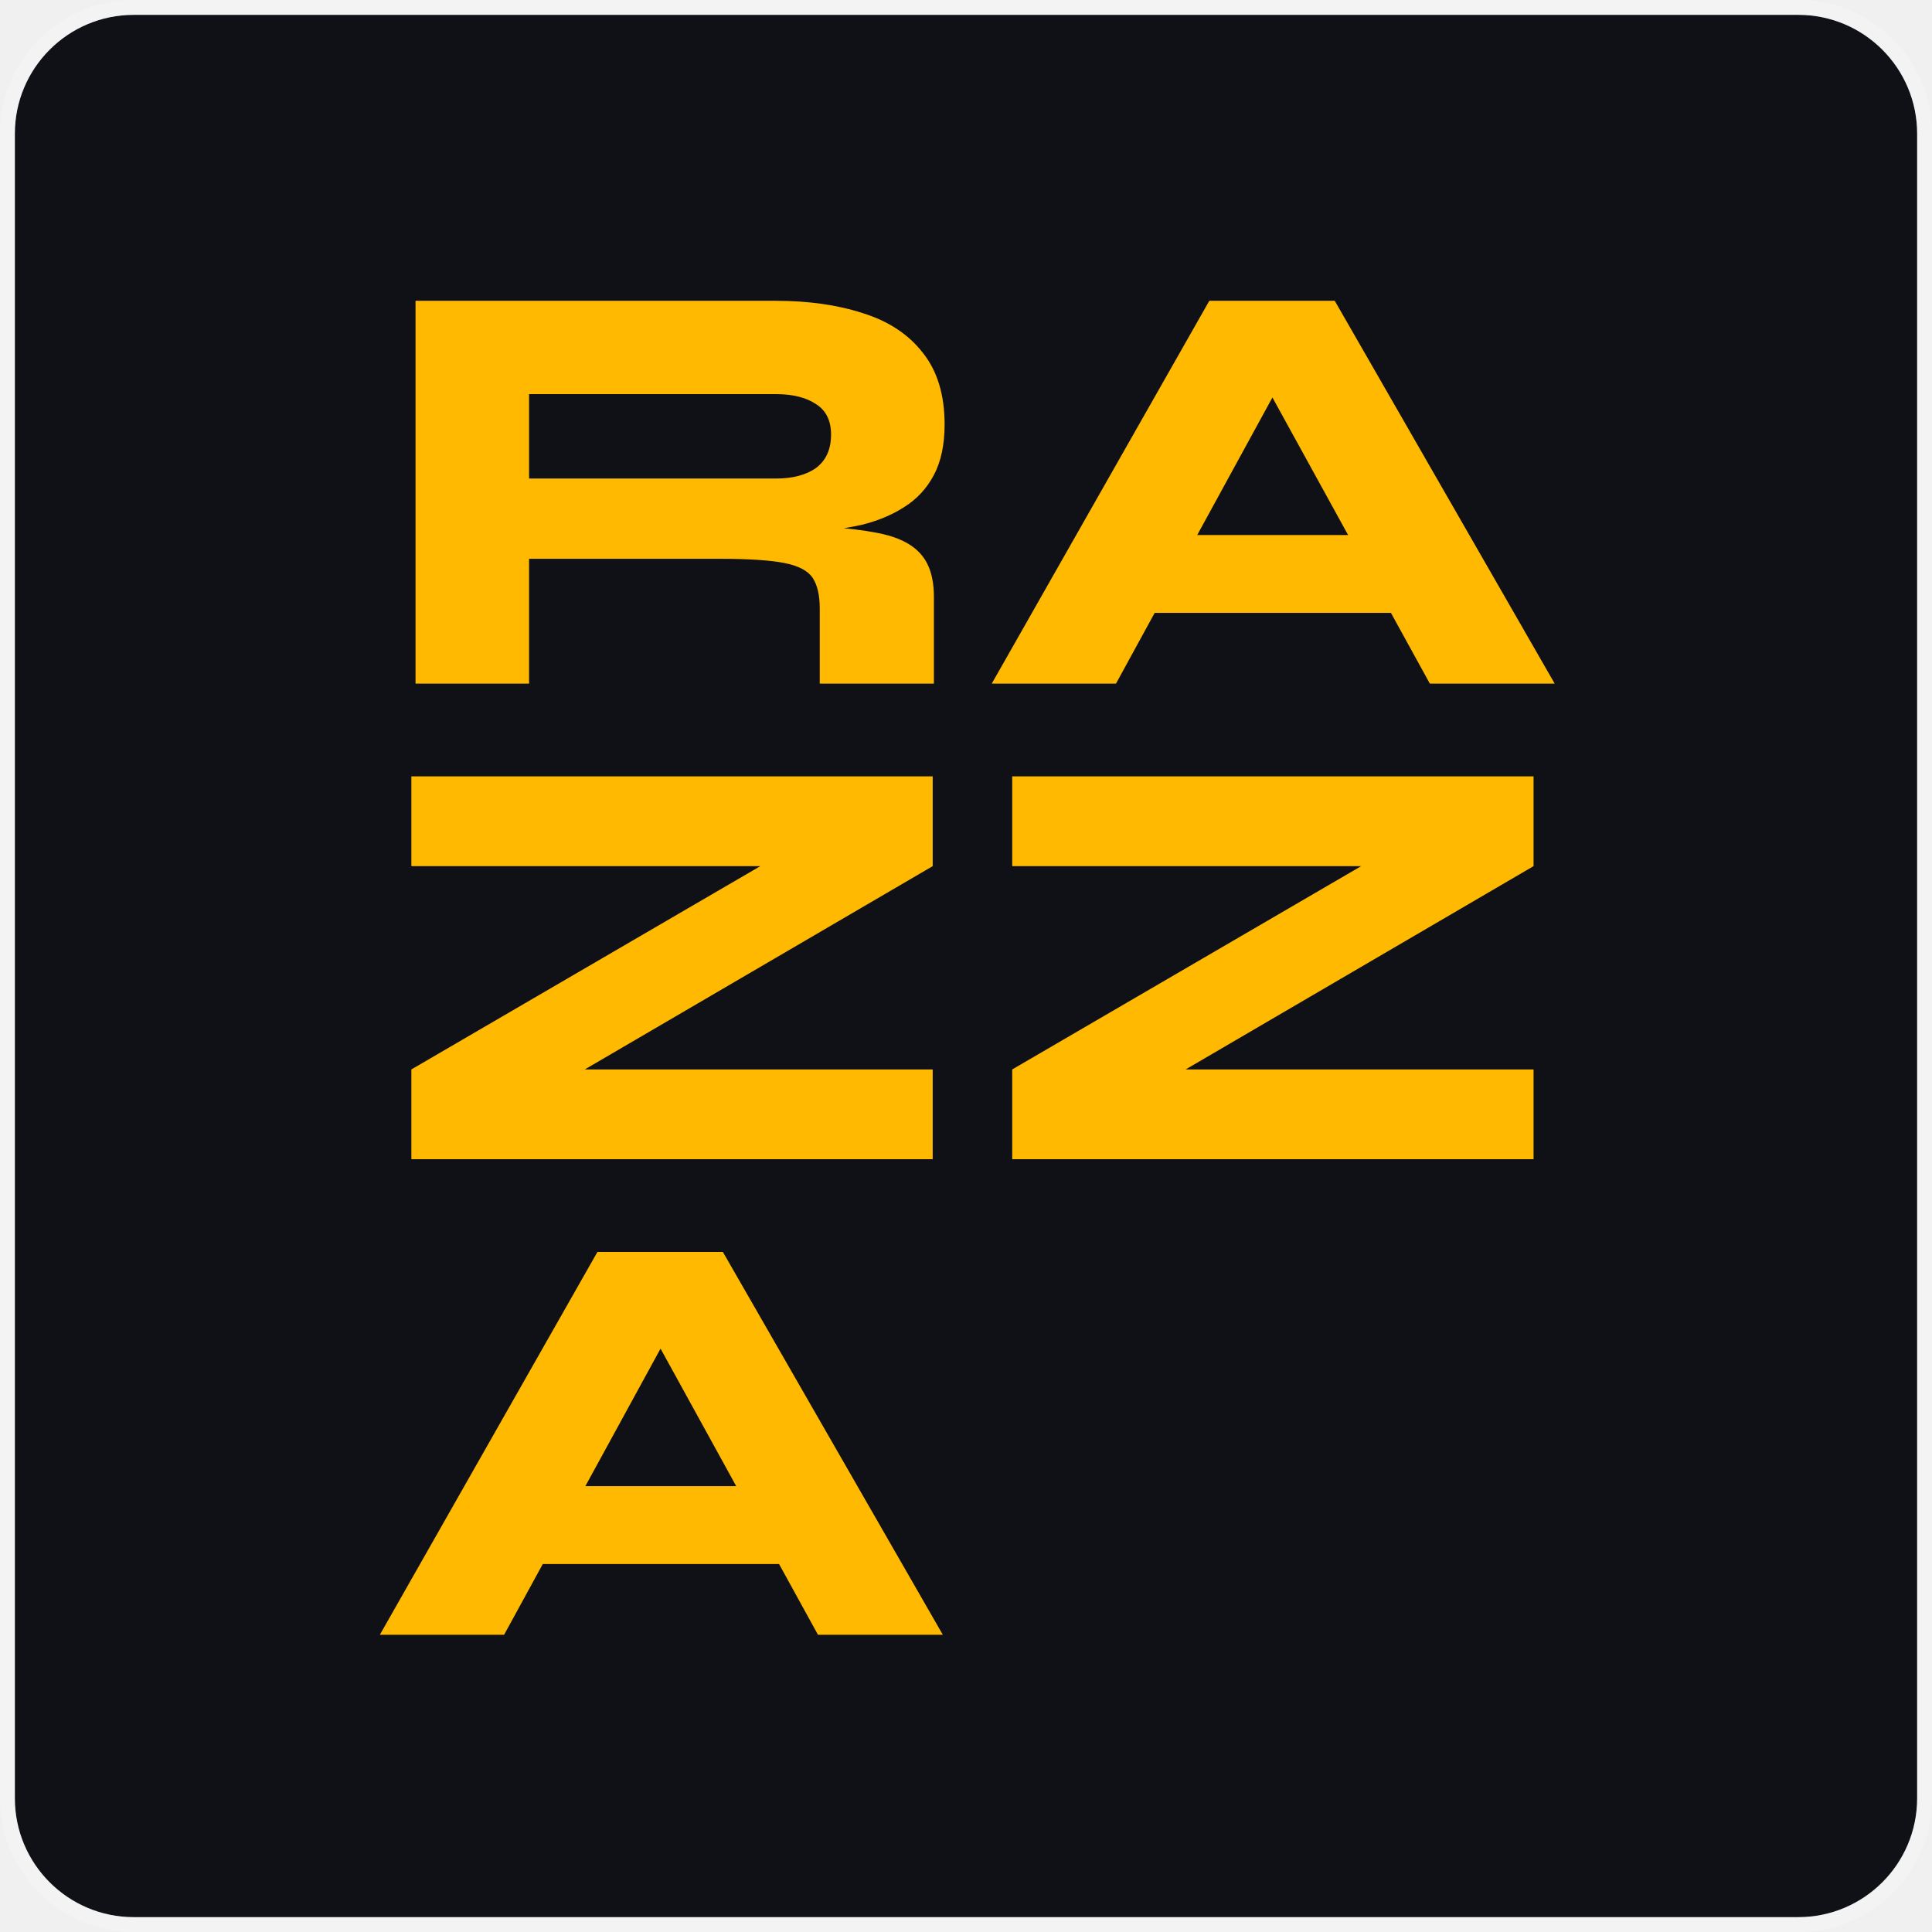
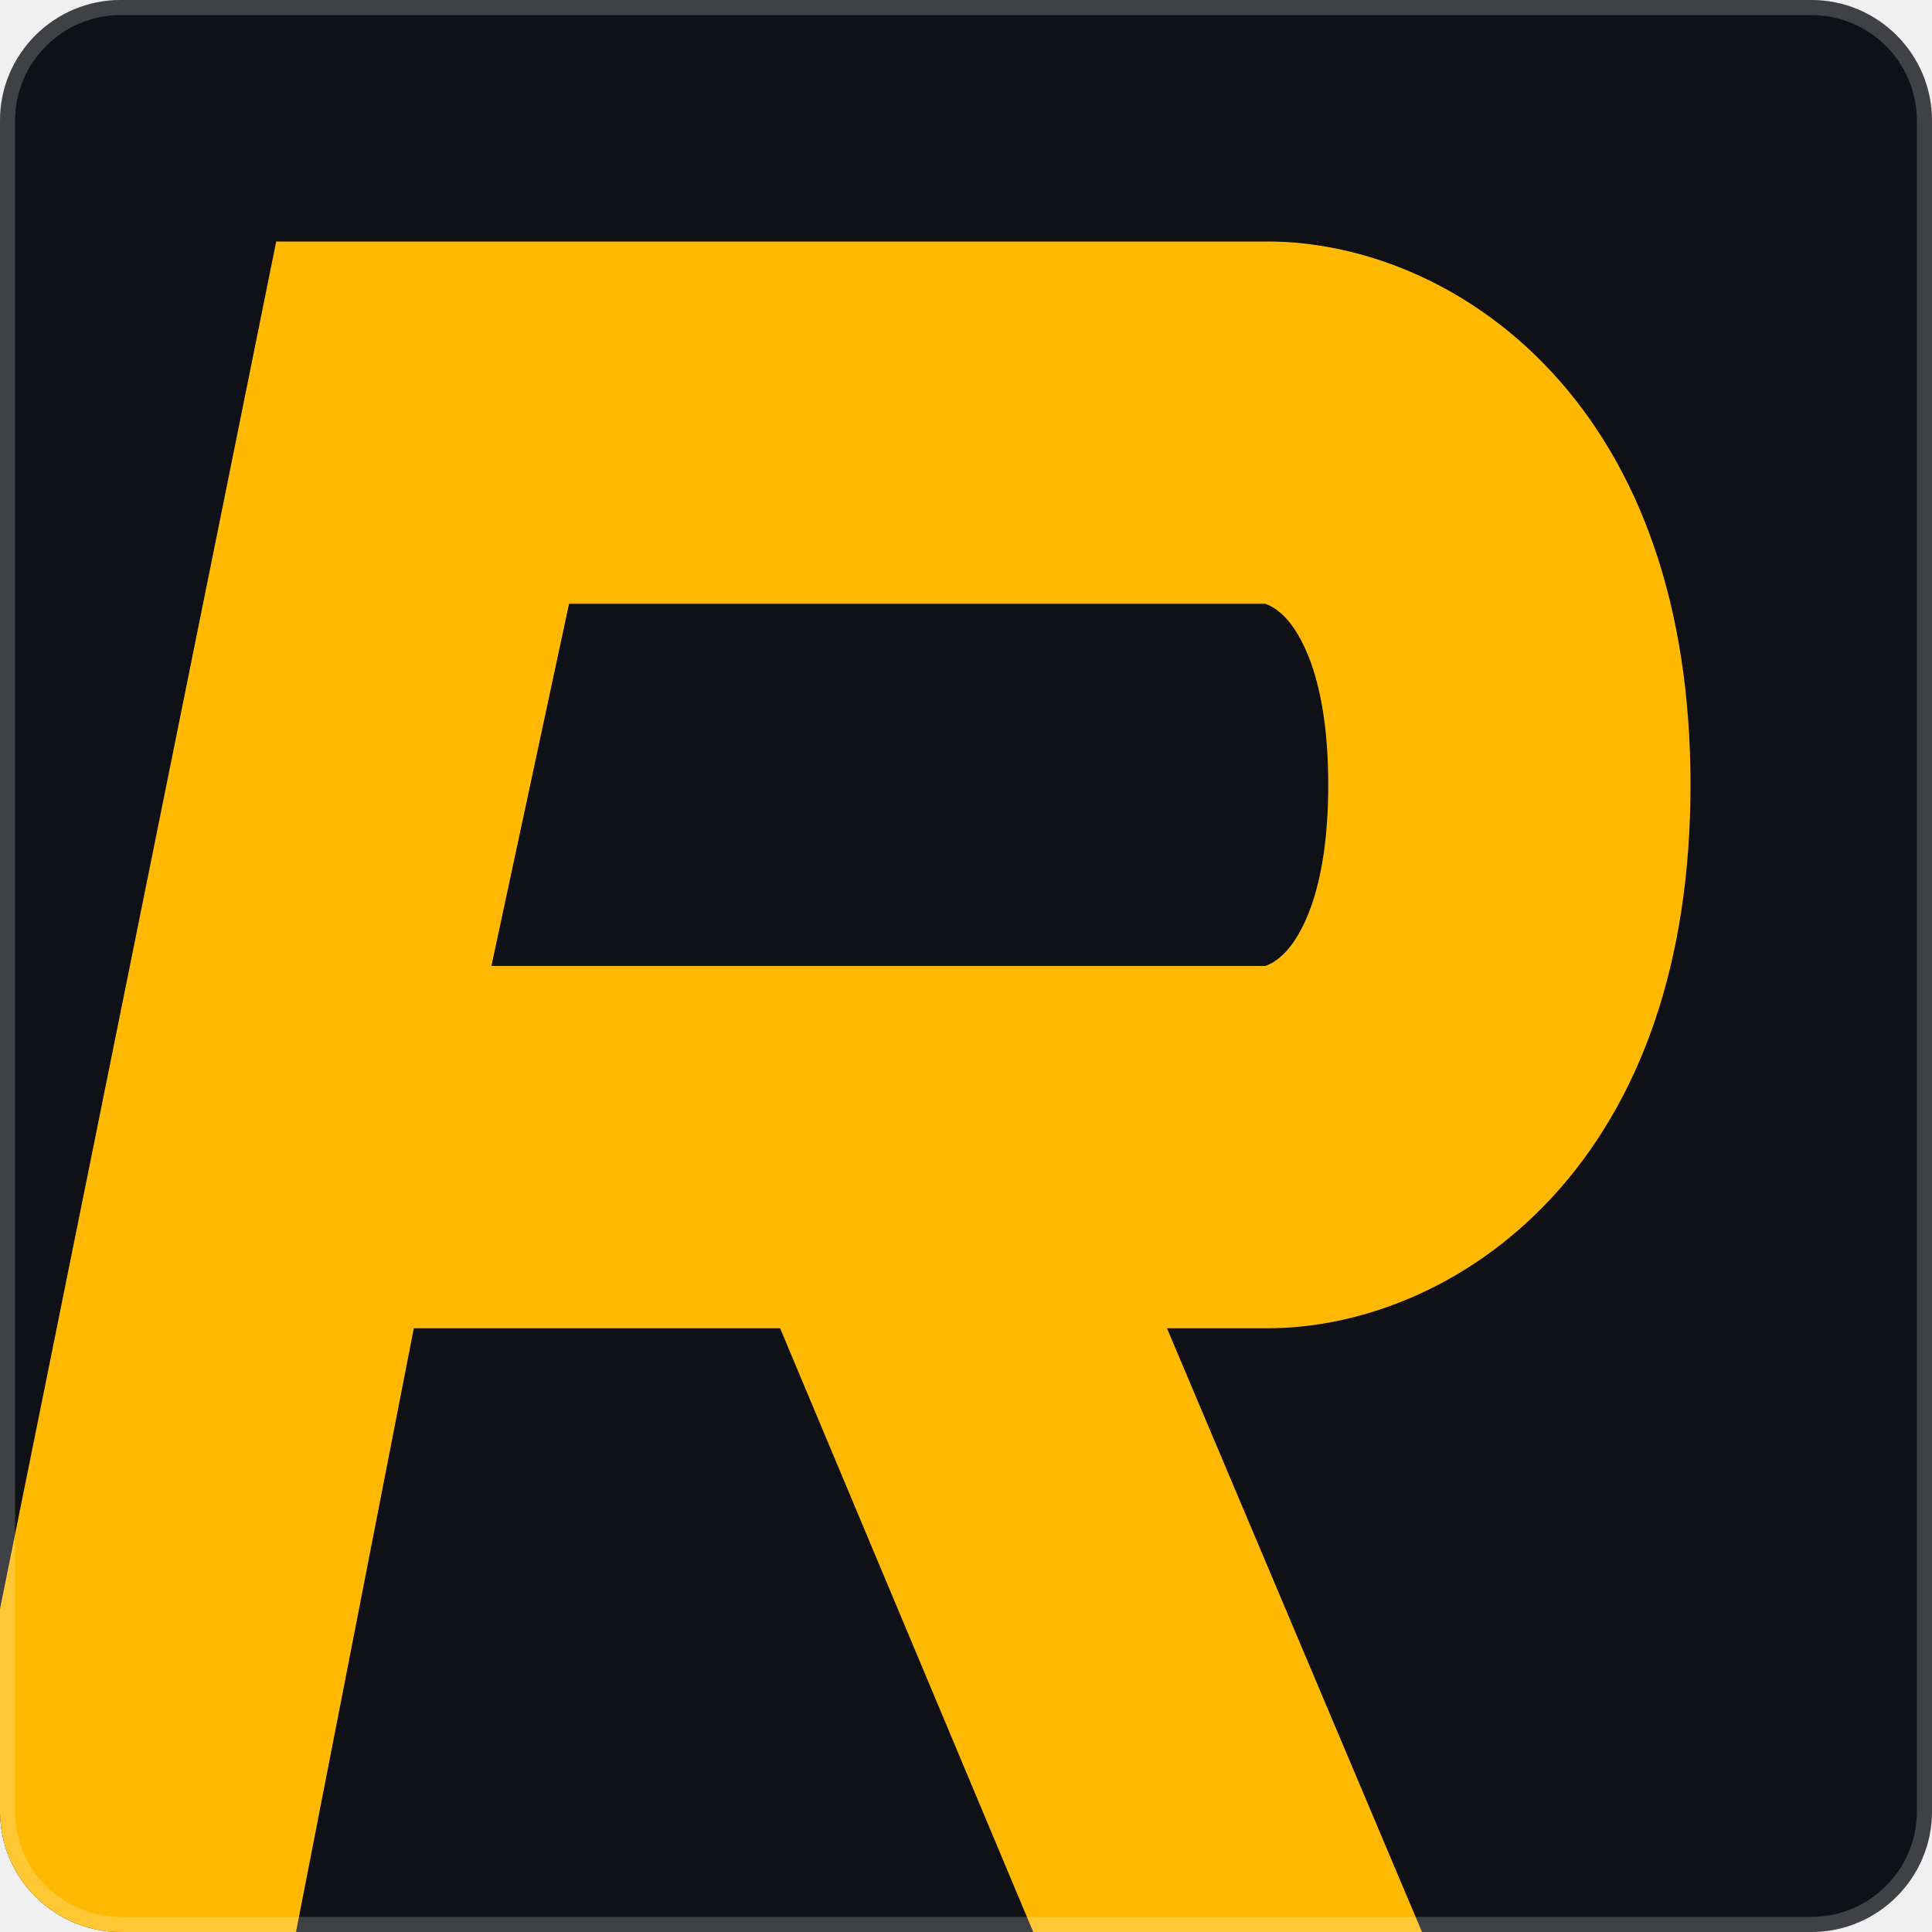
- <svg xmlns="http://www.w3.org/2000/svg" width="130" height="130" viewBox="0 0 130 130" fill="none">
-   <rect x="1" y="1" width="128" height="128" rx="8" fill="#101117" />
-   <rect x="0.5" y="0.5" width="129" height="129" rx="8.5" stroke="white" stroke-opacity="0.2" />
-   <path d="M27.96 46V20.24H52.2C54.413 20.24 56.373 20.52 58.08 21.08C59.787 21.613 61.12 22.493 62.08 23.72C63.067 24.947 63.56 26.56 63.56 28.56C63.56 29.92 63.32 31.053 62.84 31.96C62.36 32.867 61.693 33.587 60.84 34.12C60.013 34.653 59.053 35.053 57.96 35.32C56.867 35.56 55.707 35.72 54.48 35.8L52.76 35.36C55.267 35.387 57.253 35.533 58.72 35.8C60.187 36.04 61.24 36.507 61.88 37.2C62.52 37.867 62.84 38.853 62.84 40.16V46H55.16V40.96C55.16 40.053 55 39.36 54.68 38.88C54.36 38.4 53.72 38.067 52.76 37.88C51.8 37.693 50.36 37.6 48.44 37.6H35.6V46H27.96ZM35.6 32.2H52.2C53.347 32.2 54.253 31.96 54.92 31.48C55.587 30.973 55.92 30.227 55.92 29.24C55.92 28.307 55.587 27.627 54.92 27.2C54.253 26.747 53.347 26.52 52.2 26.52H35.6V32.2ZM74.412 41.24V36H96.652V41.24H74.412ZM66.732 46L81.372 20.24H89.812L104.612 46H96.212L83.492 22.88H87.732L75.092 46H66.732ZM27.68 52.24H62.76V58.28L36.68 73.52L36.28 71.96H62.76V78H27.68V71.96L53.84 56.72L54.24 58.28H27.68V52.24ZM68.11 52.24H103.19V58.28L77.11 73.52L76.71 71.96H103.19V78H68.11V71.96L94.27 56.72L94.67 58.28H68.11V52.24ZM33.24 105.24V100H55.48V105.24H33.24ZM25.56 110L40.2 84.24H48.64L63.44 110H55.04L42.32 86.88H46.56L33.92 110H25.56Z" fill="#FFB900" />
+ <svg xmlns="http://www.w3.org/2000/svg" width="256" height="256" viewBox="0 0 256 256" fill="none">
+   <g clip-path="url(#clip0_32_672)">
+     <rect width="256" height="256" rx="16" fill="#101117" />
+     <g clip-path="url(#clip1_32_672)">
+       <path fill-rule="evenodd" clip-rule="evenodd" d="M36.598 32H168C179.771 32 194.236 37.01 205.61 49.294C217.317 61.938 224 80.283 224 104C224 127.717 217.317 146.062 205.61 158.706C194.236 170.99 179.771 176 168 176H154.632L256 416L211.056 432.854L103.368 176H54.831L8 416L-38.934 405.943L36.598 32ZM65.116 128H167.631C167.684 127.961 168.917 127.684 170.39 126.094C172.016 124.338 176 118.683 176 104C176 89.317 172.016 83.662 170.39 81.906C168.917 80.316 167.684 80.039 167.631 80H75.402L65.116 128Z" fill="#FFB900" />
+     </g>
+   </g>
+   <rect x="1" y="1" width="254" height="254" rx="15" stroke="white" stroke-opacity="0.2" stroke-width="2" />
+   <defs>
+     <clipPath id="clip0_32_672">
+       <rect width="256" height="256" rx="16" fill="white" />
+     </clipPath>
+     <clipPath id="clip1_32_672">
+       <rect width="256" height="256" fill="white" />
+     </clipPath>
+   </defs>
</svg>
